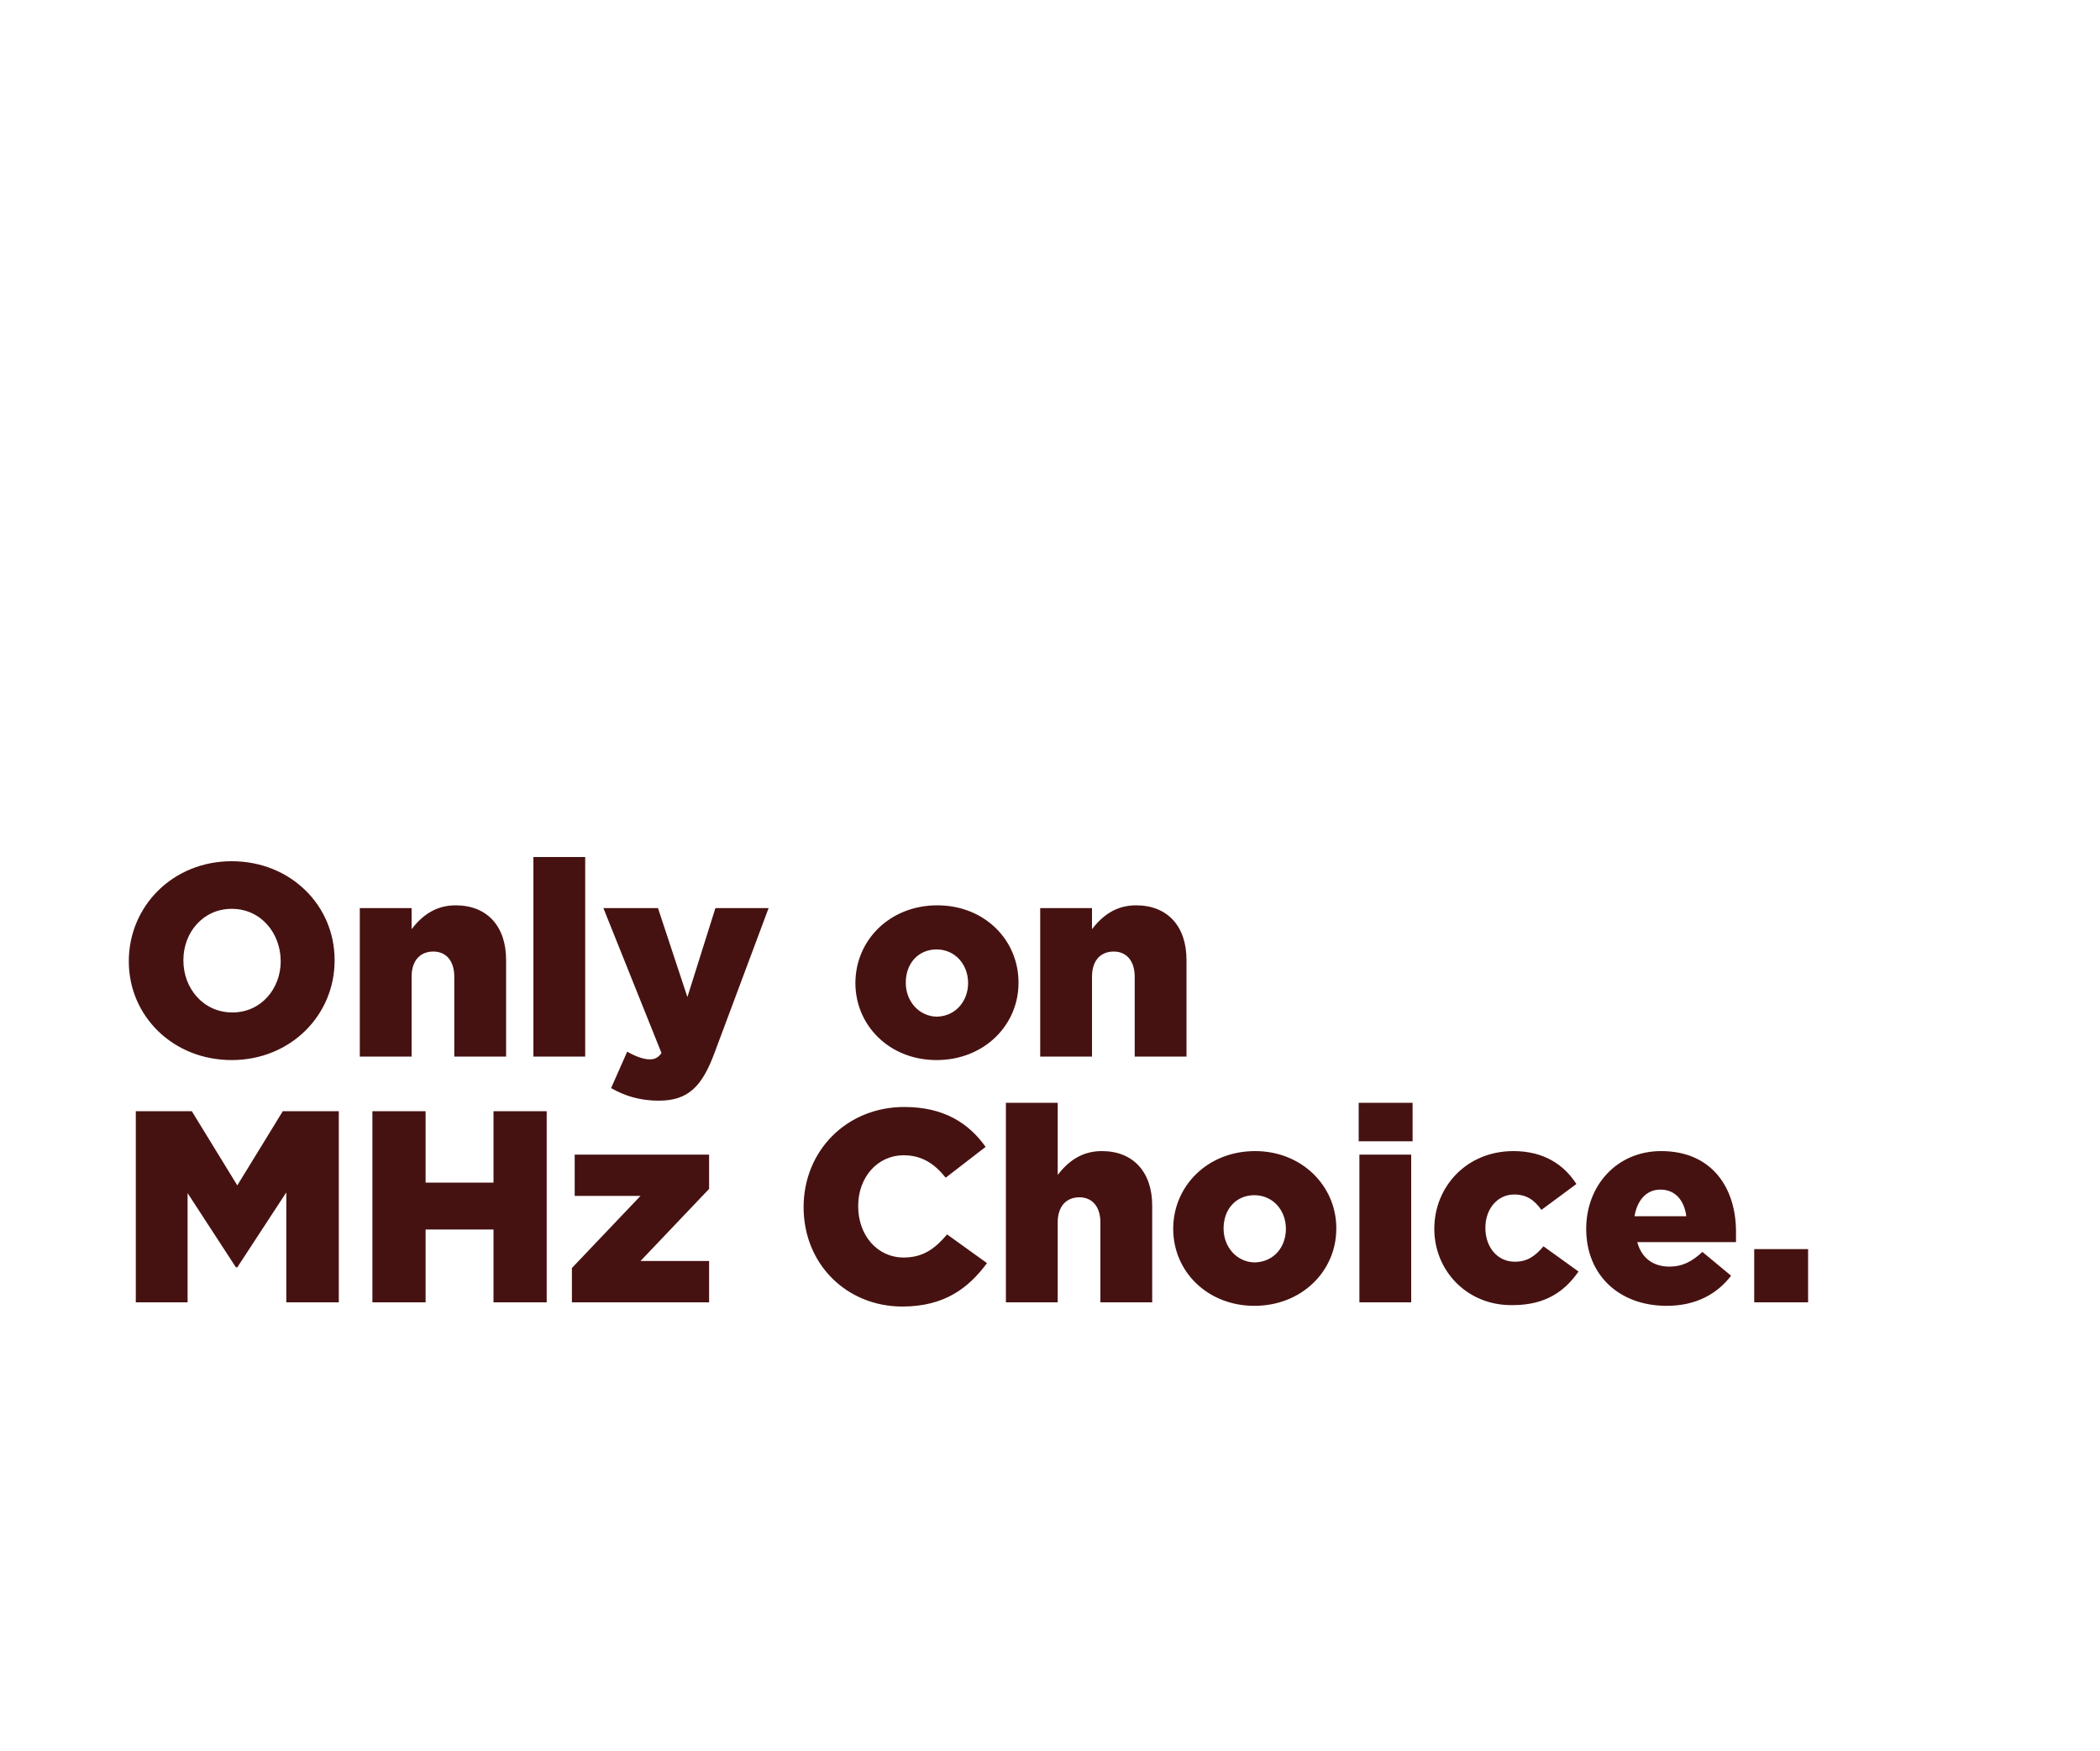
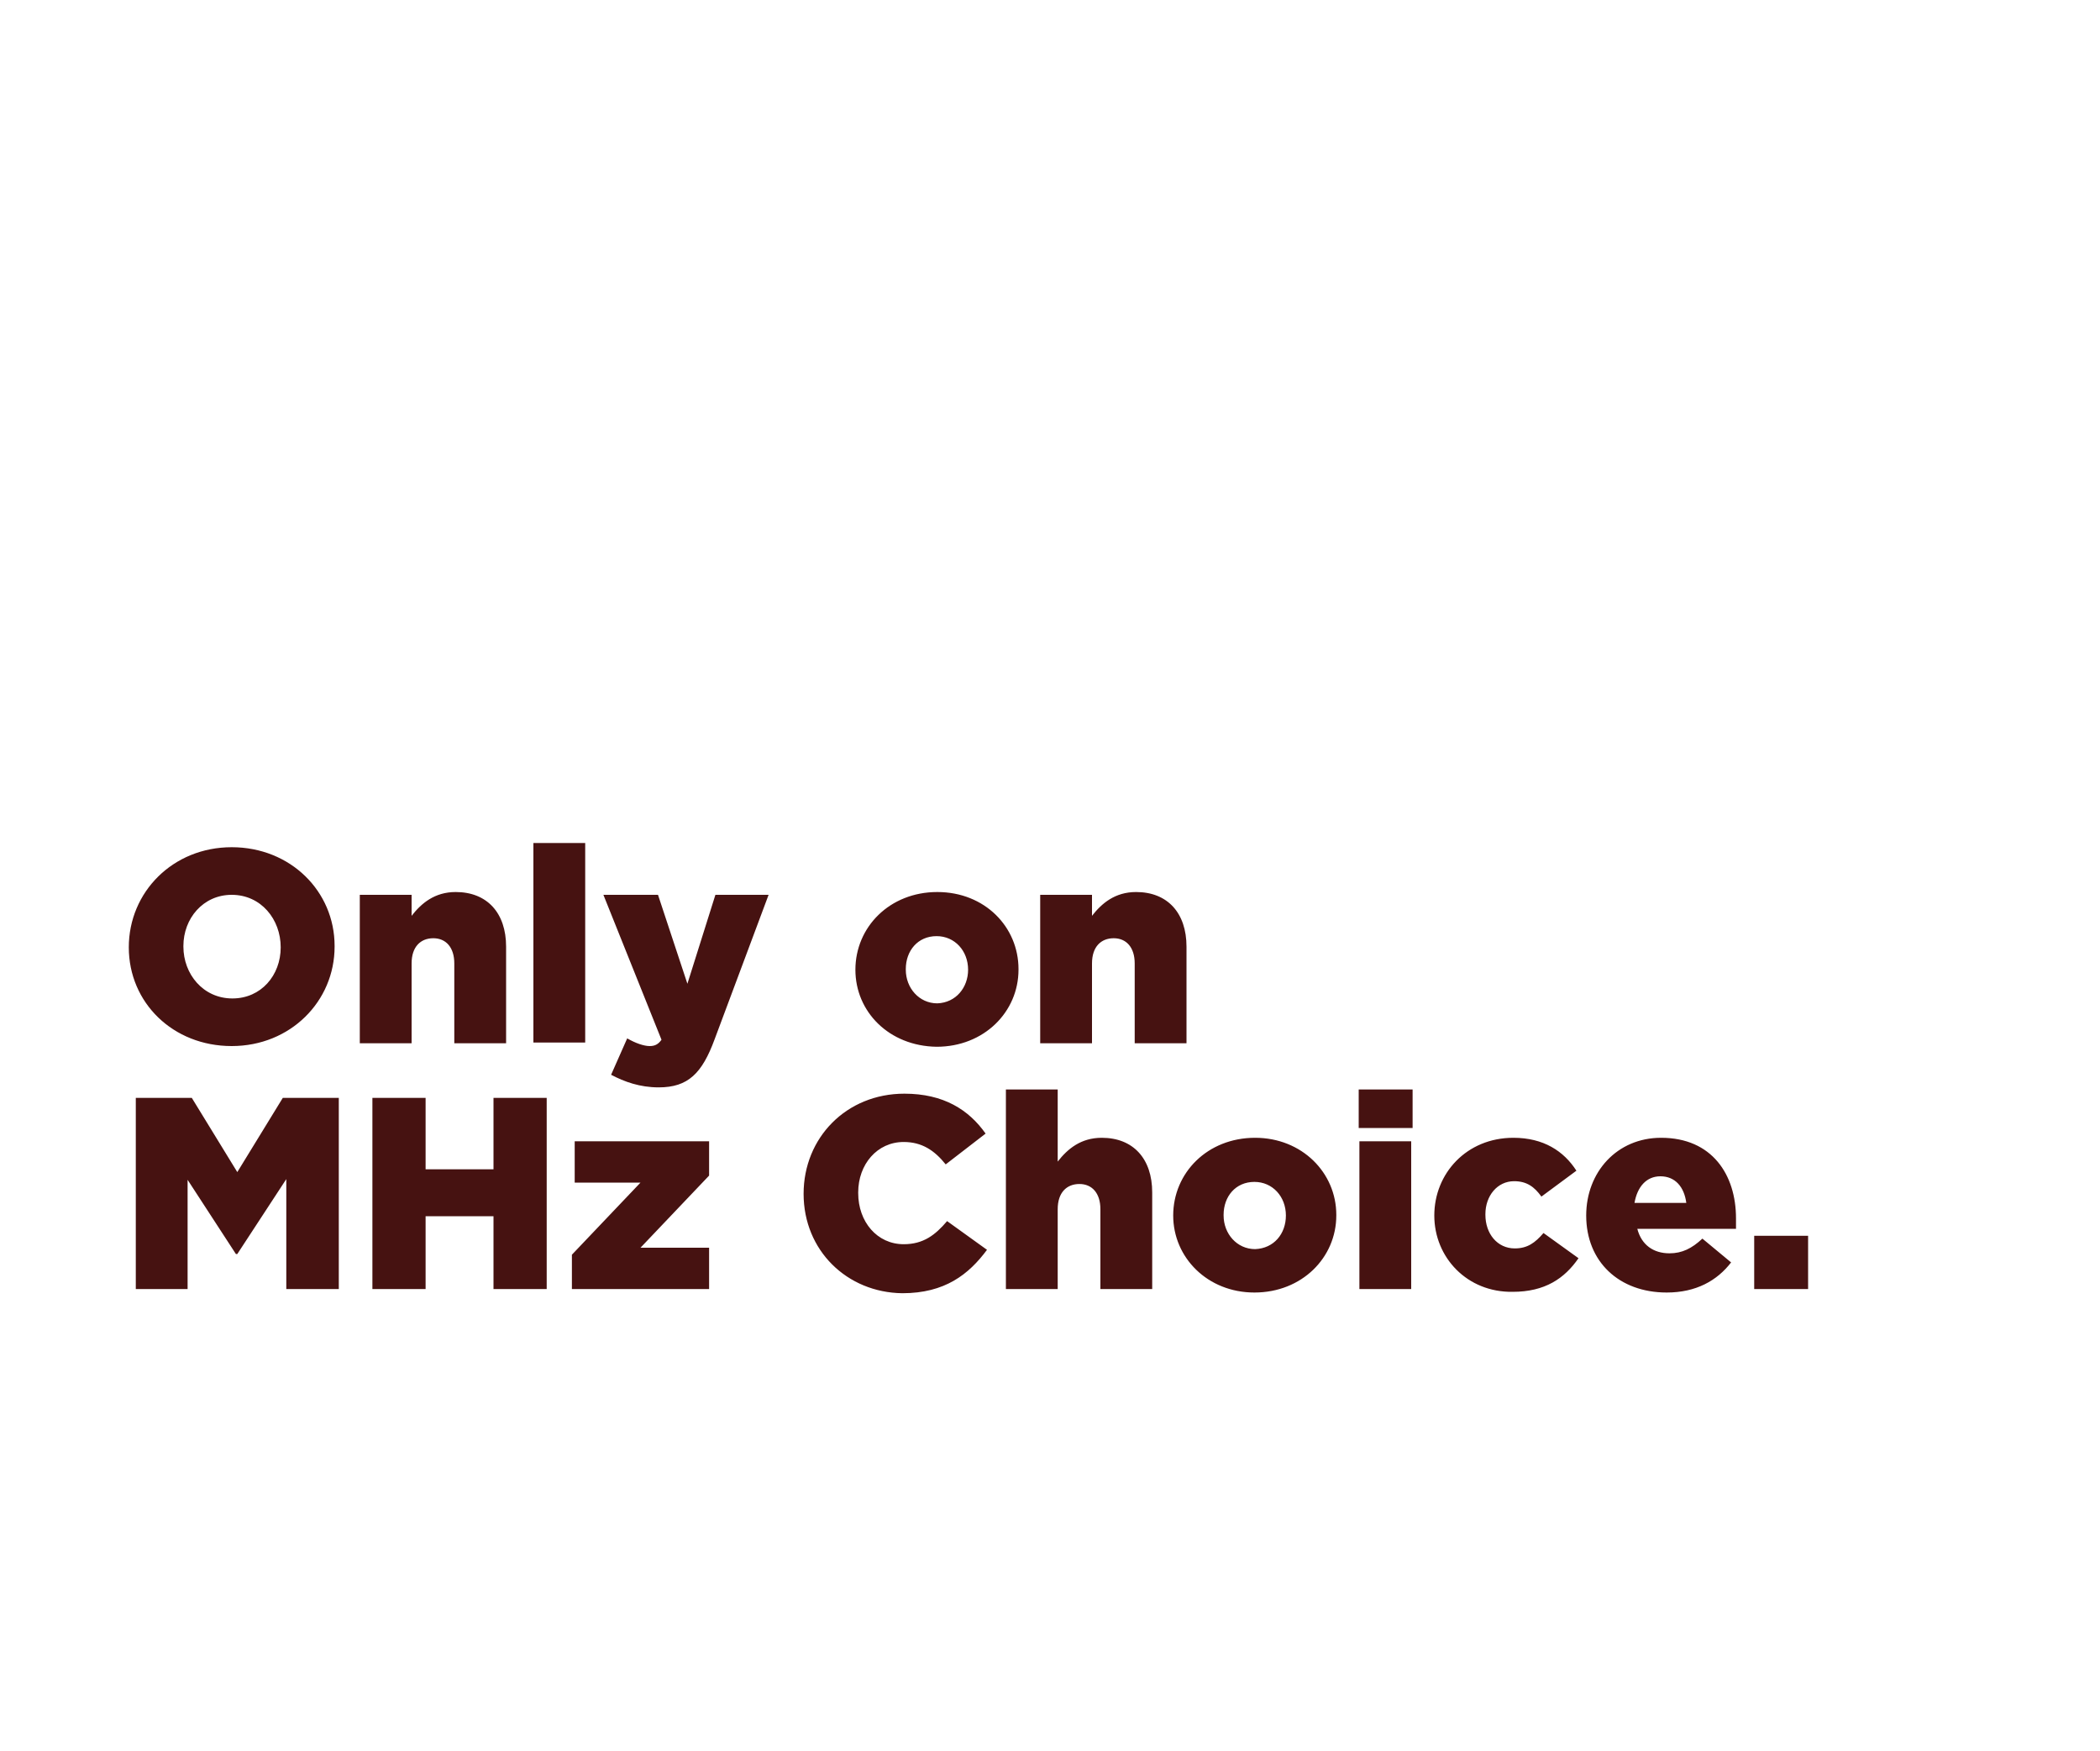
<svg xmlns="http://www.w3.org/2000/svg" id="Layer_1" viewBox="0 0 300 250">
  <style>.st0{fill:#461211}</style>
-   <path class="st0" d="M18.4 137.3c0-7.9 6.3-14.3 14.7-14.3s14.7 6.3 14.7 14.1v.1c0 7.8-6.3 14.2-14.7 14.2s-14.7-6.3-14.7-14.1zm21.7 0c0-4-2.8-7.5-7-7.5-4.1 0-6.9 3.4-6.9 7.3v.1c0 3.9 2.8 7.4 7 7.4 4.1 0 6.9-3.4 6.9-7.3zM51.4 129.7h7.4v3c1.4-1.8 3.3-3.4 6.3-3.4 4.5 0 7.2 3 7.2 7.8v13.8h-7.4v-11.4c0-2.3-1.2-3.6-3-3.6s-3.1 1.2-3.1 3.6v11.4h-7.4v-21.2zM76.2 122.4h7.4v28.5h-7.4v-28.5zM87.3 155.4l2.3-5.2c1.2.7 2.4 1.1 3.2 1.1.7 0 1.2-.2 1.7-.9l-8.3-20.7H94l4.2 12.7 4-12.7h7.6l-7.7 20.6c-1.8 4.9-3.8 6.9-8 6.9-2.7 0-4.9-.7-6.8-1.8zM122.2 140.4c0-6.1 4.9-11.1 11.7-11.1 6.8 0 11.6 5 11.6 11v.1c0 6-4.9 11-11.7 11-6.8 0-11.6-5-11.6-11zm16.1 0c0-2.7-1.9-4.8-4.5-4.8-2.7 0-4.4 2.1-4.4 4.7v.1c0 2.6 1.9 4.8 4.5 4.8 2.7-.1 4.4-2.3 4.4-4.8zM148.6 129.7h7.4v3c1.4-1.8 3.3-3.4 6.3-3.4 4.5 0 7.2 3 7.2 7.8v13.8h-7.4v-11.4c0-2.3-1.2-3.6-3-3.6s-3.1 1.2-3.1 3.6v11.4h-7.4v-21.2z" />
+   <path class="st0" d="M18.4 135.3c0-7.9 6.3-14.3 14.7-14.3s14.7 6.3 14.7 14.1v.1c0 7.8-6.3 14.2-14.7 14.2s-14.7-6.2-14.7-14.1zm21.7 0c0-4-2.8-7.5-7-7.5-4.1 0-6.9 3.4-6.9 7.3v.1c0 3.9 2.8 7.4 7 7.4 4.1 0 6.9-3.3 6.9-7.3zM51.4 127.8h7.4v3c1.4-1.8 3.3-3.4 6.3-3.4 4.5 0 7.2 3 7.2 7.8V149h-7.4v-11.4c0-2.3-1.2-3.6-3-3.6s-3.1 1.2-3.1 3.6V149h-7.4v-21.2zM76.2 120.4h7.4v28.5h-7.4v-28.5zM87.3 153.5l2.3-5.2c1.2.7 2.4 1.1 3.2 1.1.7 0 1.2-.2 1.7-.9l-8.3-20.7H94l4.2 12.7 4-12.7h7.6l-7.7 20.6c-1.8 4.9-3.8 6.9-8 6.9-2.7 0-4.9-.8-6.8-1.8zM122.2 138.5c0-6.1 4.9-11.1 11.7-11.1 6.8 0 11.6 5 11.6 11v.1c0 6-4.9 11-11.7 11-6.8-.1-11.6-5-11.6-11zm16.1 0c0-2.7-1.9-4.8-4.5-4.8-2.7 0-4.4 2.1-4.4 4.7v.1c0 2.6 1.9 4.8 4.5 4.8 2.7-.1 4.4-2.3 4.4-4.8zM148.6 127.8h7.4v3c1.4-1.8 3.3-3.4 6.3-3.4 4.5 0 7.2 3 7.2 7.8V149h-7.4v-11.4c0-2.3-1.2-3.6-3-3.6s-3.1 1.2-3.1 3.6V149h-7.4v-21.2z" />
  <g>
-     <path class="st0" d="M19.4 158.7h8l6.5 10.6 6.5-10.6h8V186h-7.5v-15.7l-7 10.7h-.2l-6.9-10.6V186h-7.4v-27.3zM53.2 158.7h7.6v10.2h9.7v-10.2h7.6V186h-7.6v-10.4h-9.7V186h-7.6v-27.3zM81.7 181.1l9.8-10.3h-9.4v-5.9h19.2v4.9l-9.8 10.3h9.8v5.9H81.7v-4.9zM114.8 172.4c0-8 6.1-14.3 14.4-14.3 5.6 0 9.2 2.3 11.6 5.7l-5.7 4.4c-1.6-2-3.4-3.2-6-3.2-3.8 0-6.5 3.2-6.5 7.2v.1c0 4.1 2.7 7.3 6.5 7.3 2.8 0 4.5-1.3 6.2-3.3l5.7 4.1c-2.6 3.5-6 6.2-12.1 6.2-7.9 0-14.1-6-14.1-14.2zM143.7 157.5h7.4v10.3c1.4-1.8 3.3-3.4 6.3-3.4 4.5 0 7.2 3 7.2 7.8V186h-7.4v-11.4c0-2.3-1.2-3.6-3-3.6s-3.1 1.2-3.1 3.6V186h-7.4v-28.5zM167.6 175.5c0-6.1 4.9-11.1 11.7-11.1 6.7 0 11.6 5 11.6 11v.1c0 6-4.9 11-11.7 11-6.7 0-11.6-4.9-11.6-11zm16.1 0c0-2.7-1.9-4.8-4.5-4.8-2.7 0-4.4 2.1-4.4 4.7v.1c0 2.6 1.9 4.8 4.5 4.8 2.7-.1 4.4-2.2 4.4-4.8zM194.1 157.5h7.7v5.5h-7.7v-5.5zm.1 7.4h7.4V186h-7.4v-21.1zM204.9 175.5c0-6 4.6-11.1 11.3-11.1 4.3 0 7.2 1.9 9 4.7l-5 3.7c-1-1.4-2.1-2.2-3.9-2.2-2.4 0-4.1 2.1-4.1 4.7v.1c0 2.7 1.7 4.8 4.2 4.8 1.8 0 2.9-.8 4.1-2.2l5 3.6c-2 2.9-4.8 4.8-9.4 4.8-6.5.1-11.2-4.9-11.2-10.9zM226.6 175.5c0-6.2 4.4-11.1 10.7-11.1 7.3 0 10.7 5.3 10.7 11.5v1.5h-14.1c.6 2.3 2.3 3.5 4.6 3.5 1.8 0 3.2-.7 4.7-2.1l4.1 3.4c-2 2.6-5 4.3-9.2 4.3-6.8 0-11.5-4.4-11.5-11zm14.3-1.8c-.3-2.3-1.6-3.8-3.7-3.8-2 0-3.3 1.5-3.7 3.8h7.4zM250.6 178.4h7.7v7.6h-7.7v-7.6z" />
+     <path class="st0" d="M19.4 156.8h8l6.5 10.6 6.5-10.6h8v27.3h-7.5v-15.7l-7 10.7h-.2l-6.9-10.6v15.6h-7.4v-27.3zM53.2 156.8h7.6V167h9.7v-10.2h7.6v27.3h-7.6v-10.4h-9.7v10.4h-7.6v-27.3zM81.7 179.2l9.8-10.3h-9.4V163h19.2v4.9l-9.8 10.3h9.8v5.9H81.7v-4.9zM114.8 170.5c0-8 6.1-14.3 14.4-14.3 5.6 0 9.2 2.3 11.6 5.7l-5.7 4.4c-1.6-2-3.4-3.2-6-3.2-3.8 0-6.5 3.2-6.5 7.2v.1c0 4.1 2.7 7.3 6.5 7.3 2.8 0 4.5-1.3 6.2-3.3l5.7 4.1c-2.6 3.5-6 6.2-12.1 6.2-7.9-.1-14.1-6.1-14.1-14.2zM143.7 155.6h7.4v10.3c1.4-1.8 3.3-3.4 6.3-3.4 4.5 0 7.2 3 7.2 7.8v13.8h-7.4v-11.4c0-2.3-1.2-3.6-3-3.6s-3.1 1.2-3.1 3.6v11.4h-7.4v-28.5zM167.6 173.6c0-6.1 4.9-11.1 11.7-11.1 6.7 0 11.6 5 11.6 11v.1c0 6-4.9 11-11.7 11-6.7 0-11.6-5-11.6-11zm16.1 0c0-2.7-1.9-4.8-4.5-4.8-2.7 0-4.4 2.1-4.4 4.7v.1c0 2.6 1.9 4.8 4.5 4.8 2.7-.1 4.4-2.2 4.4-4.8zM194.1 155.6h7.7v5.5h-7.7v-5.5zm.1 7.4h7.4v21.1h-7.4V163zM204.9 173.6c0-6 4.6-11.1 11.3-11.1 4.3 0 7.2 1.9 9 4.7l-5 3.7c-1-1.4-2.1-2.2-3.9-2.2-2.4 0-4.1 2.1-4.1 4.7v.1c0 2.7 1.7 4.8 4.2 4.8 1.8 0 2.9-.8 4.1-2.2l5 3.6c-2 2.9-4.8 4.8-9.4 4.8-6.5.1-11.2-4.9-11.2-10.9zM226.6 173.6c0-6.2 4.4-11.1 10.7-11.1 7.3 0 10.7 5.3 10.7 11.5v1.5h-14.1c.6 2.3 2.3 3.5 4.6 3.5 1.8 0 3.2-.7 4.7-2.1l4.1 3.4c-2 2.6-5 4.3-9.2 4.3-6.8 0-11.5-4.4-11.5-11zm14.3-1.8c-.3-2.3-1.6-3.8-3.7-3.8-2 0-3.3 1.5-3.7 3.8h7.4zM250.6 176.5h7.7v7.6h-7.7v-7.6z" />
  </g>
</svg>
